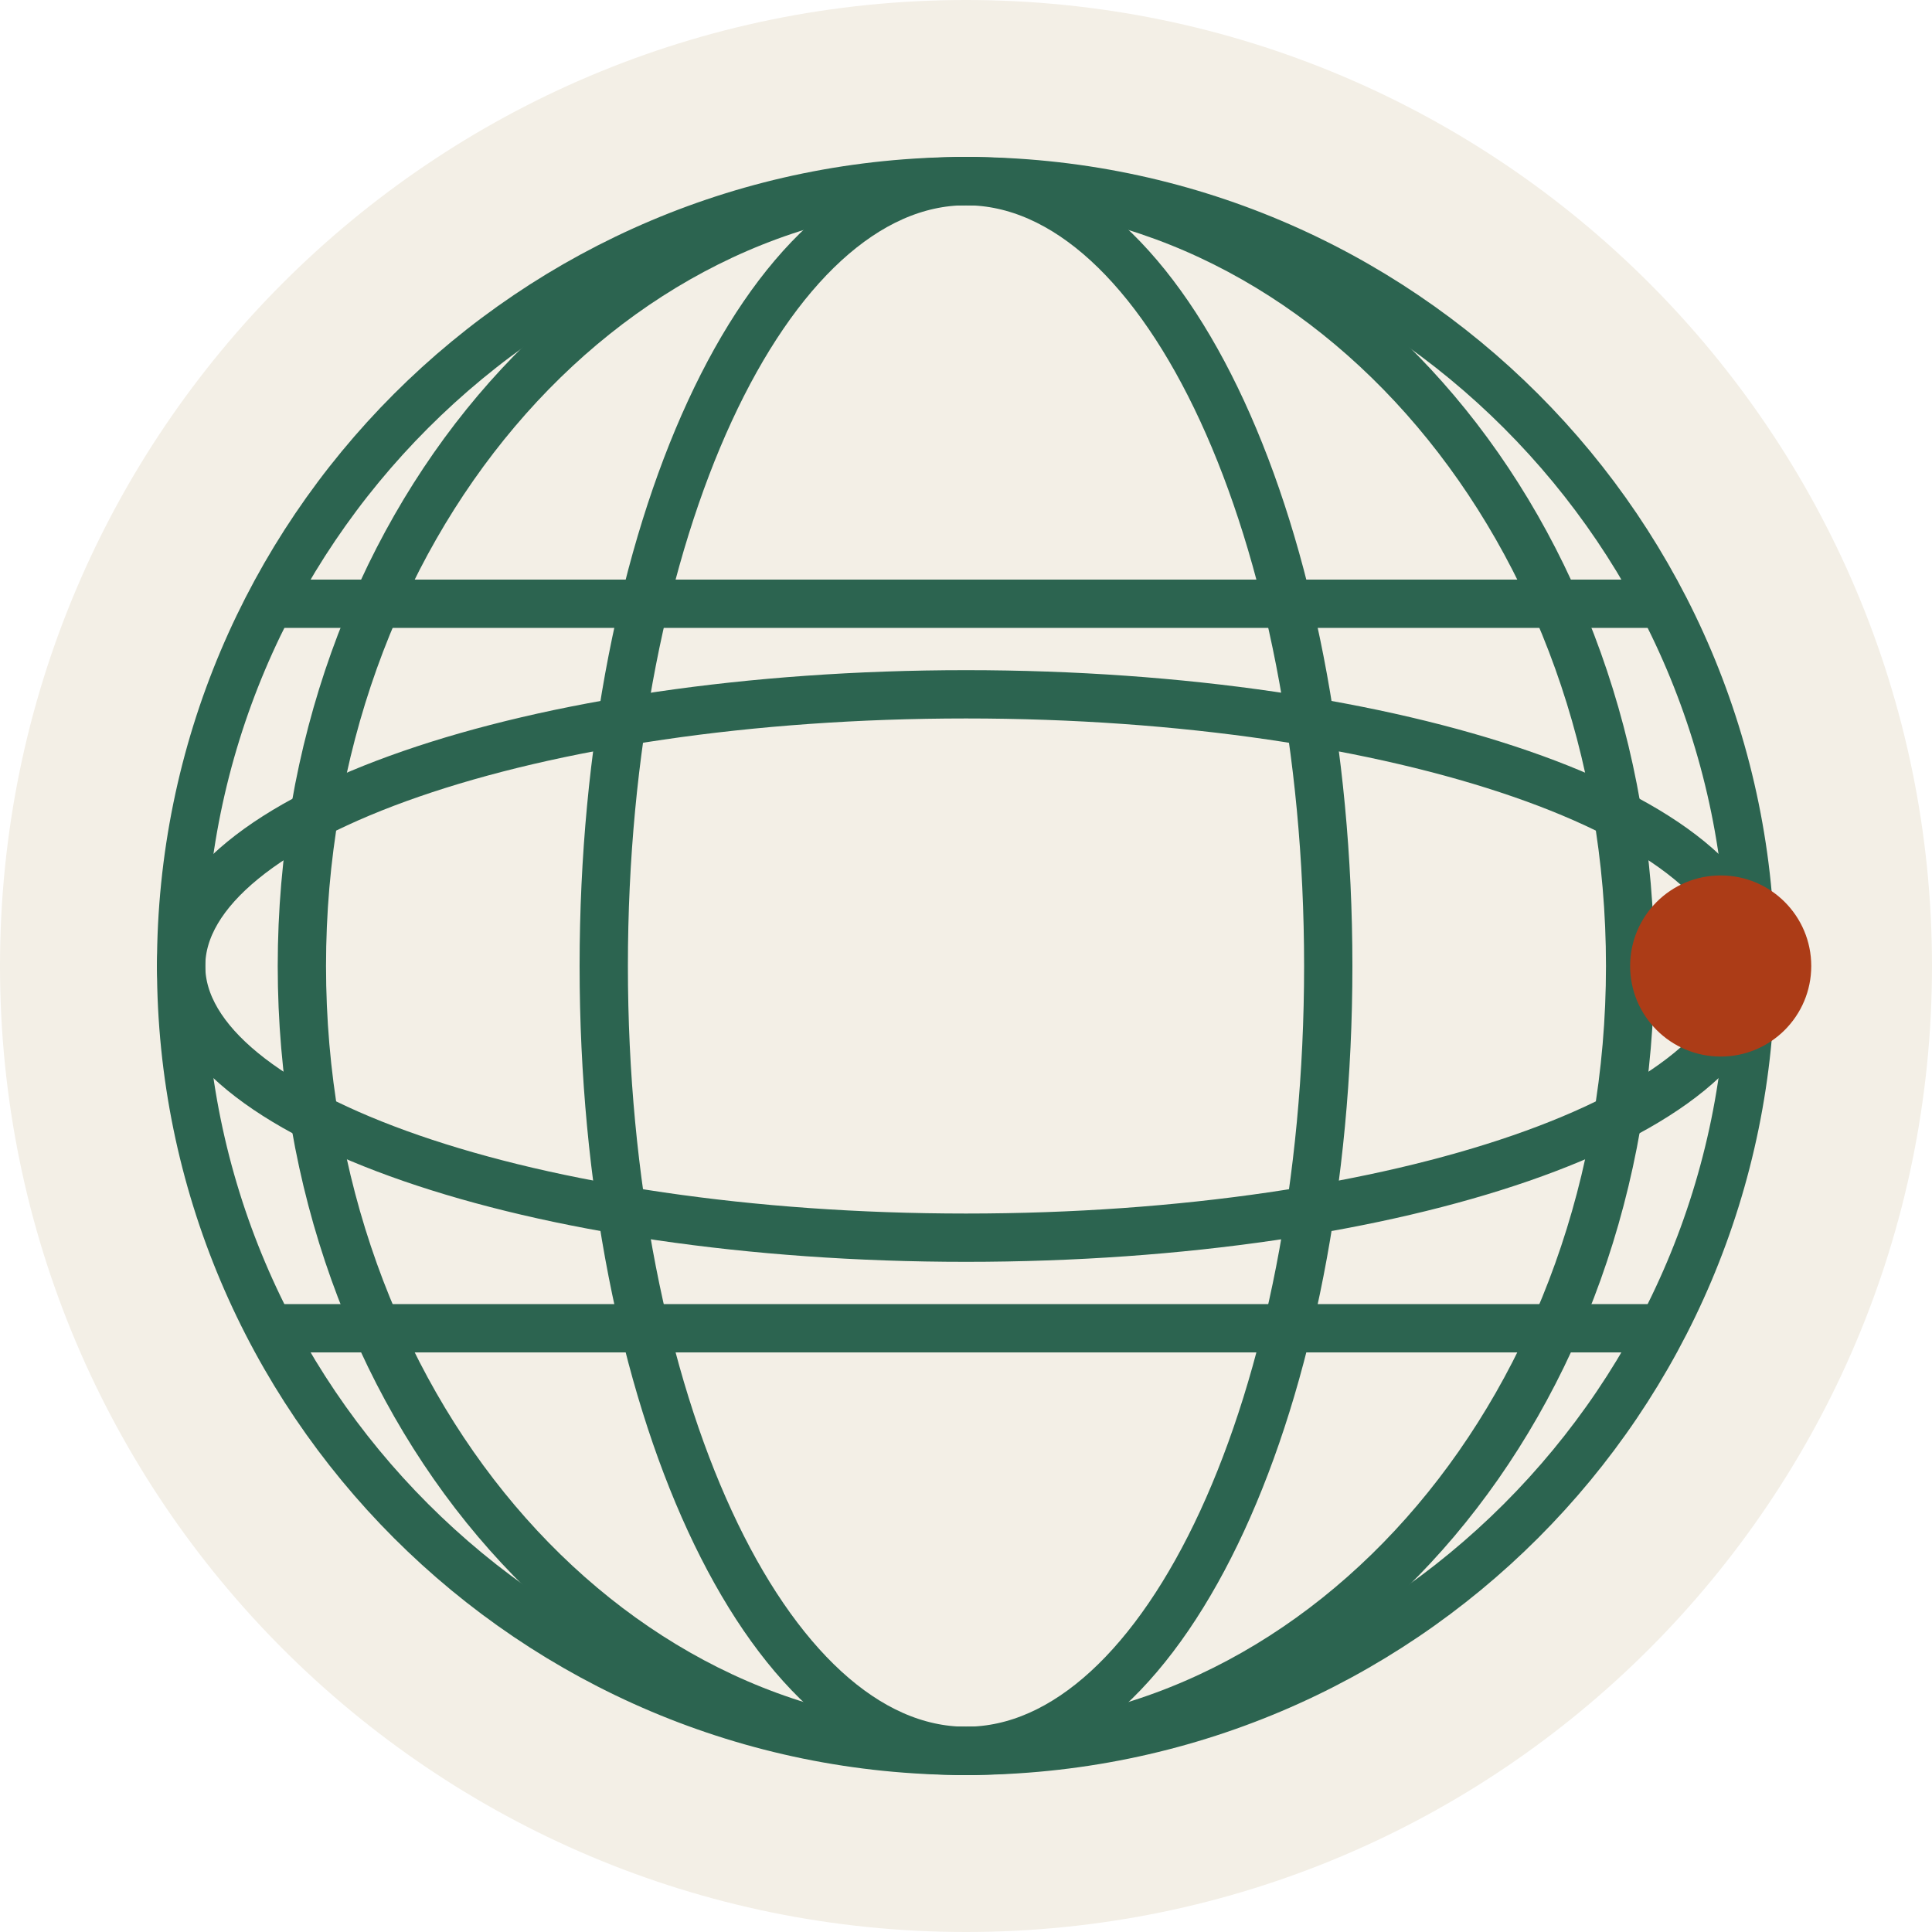
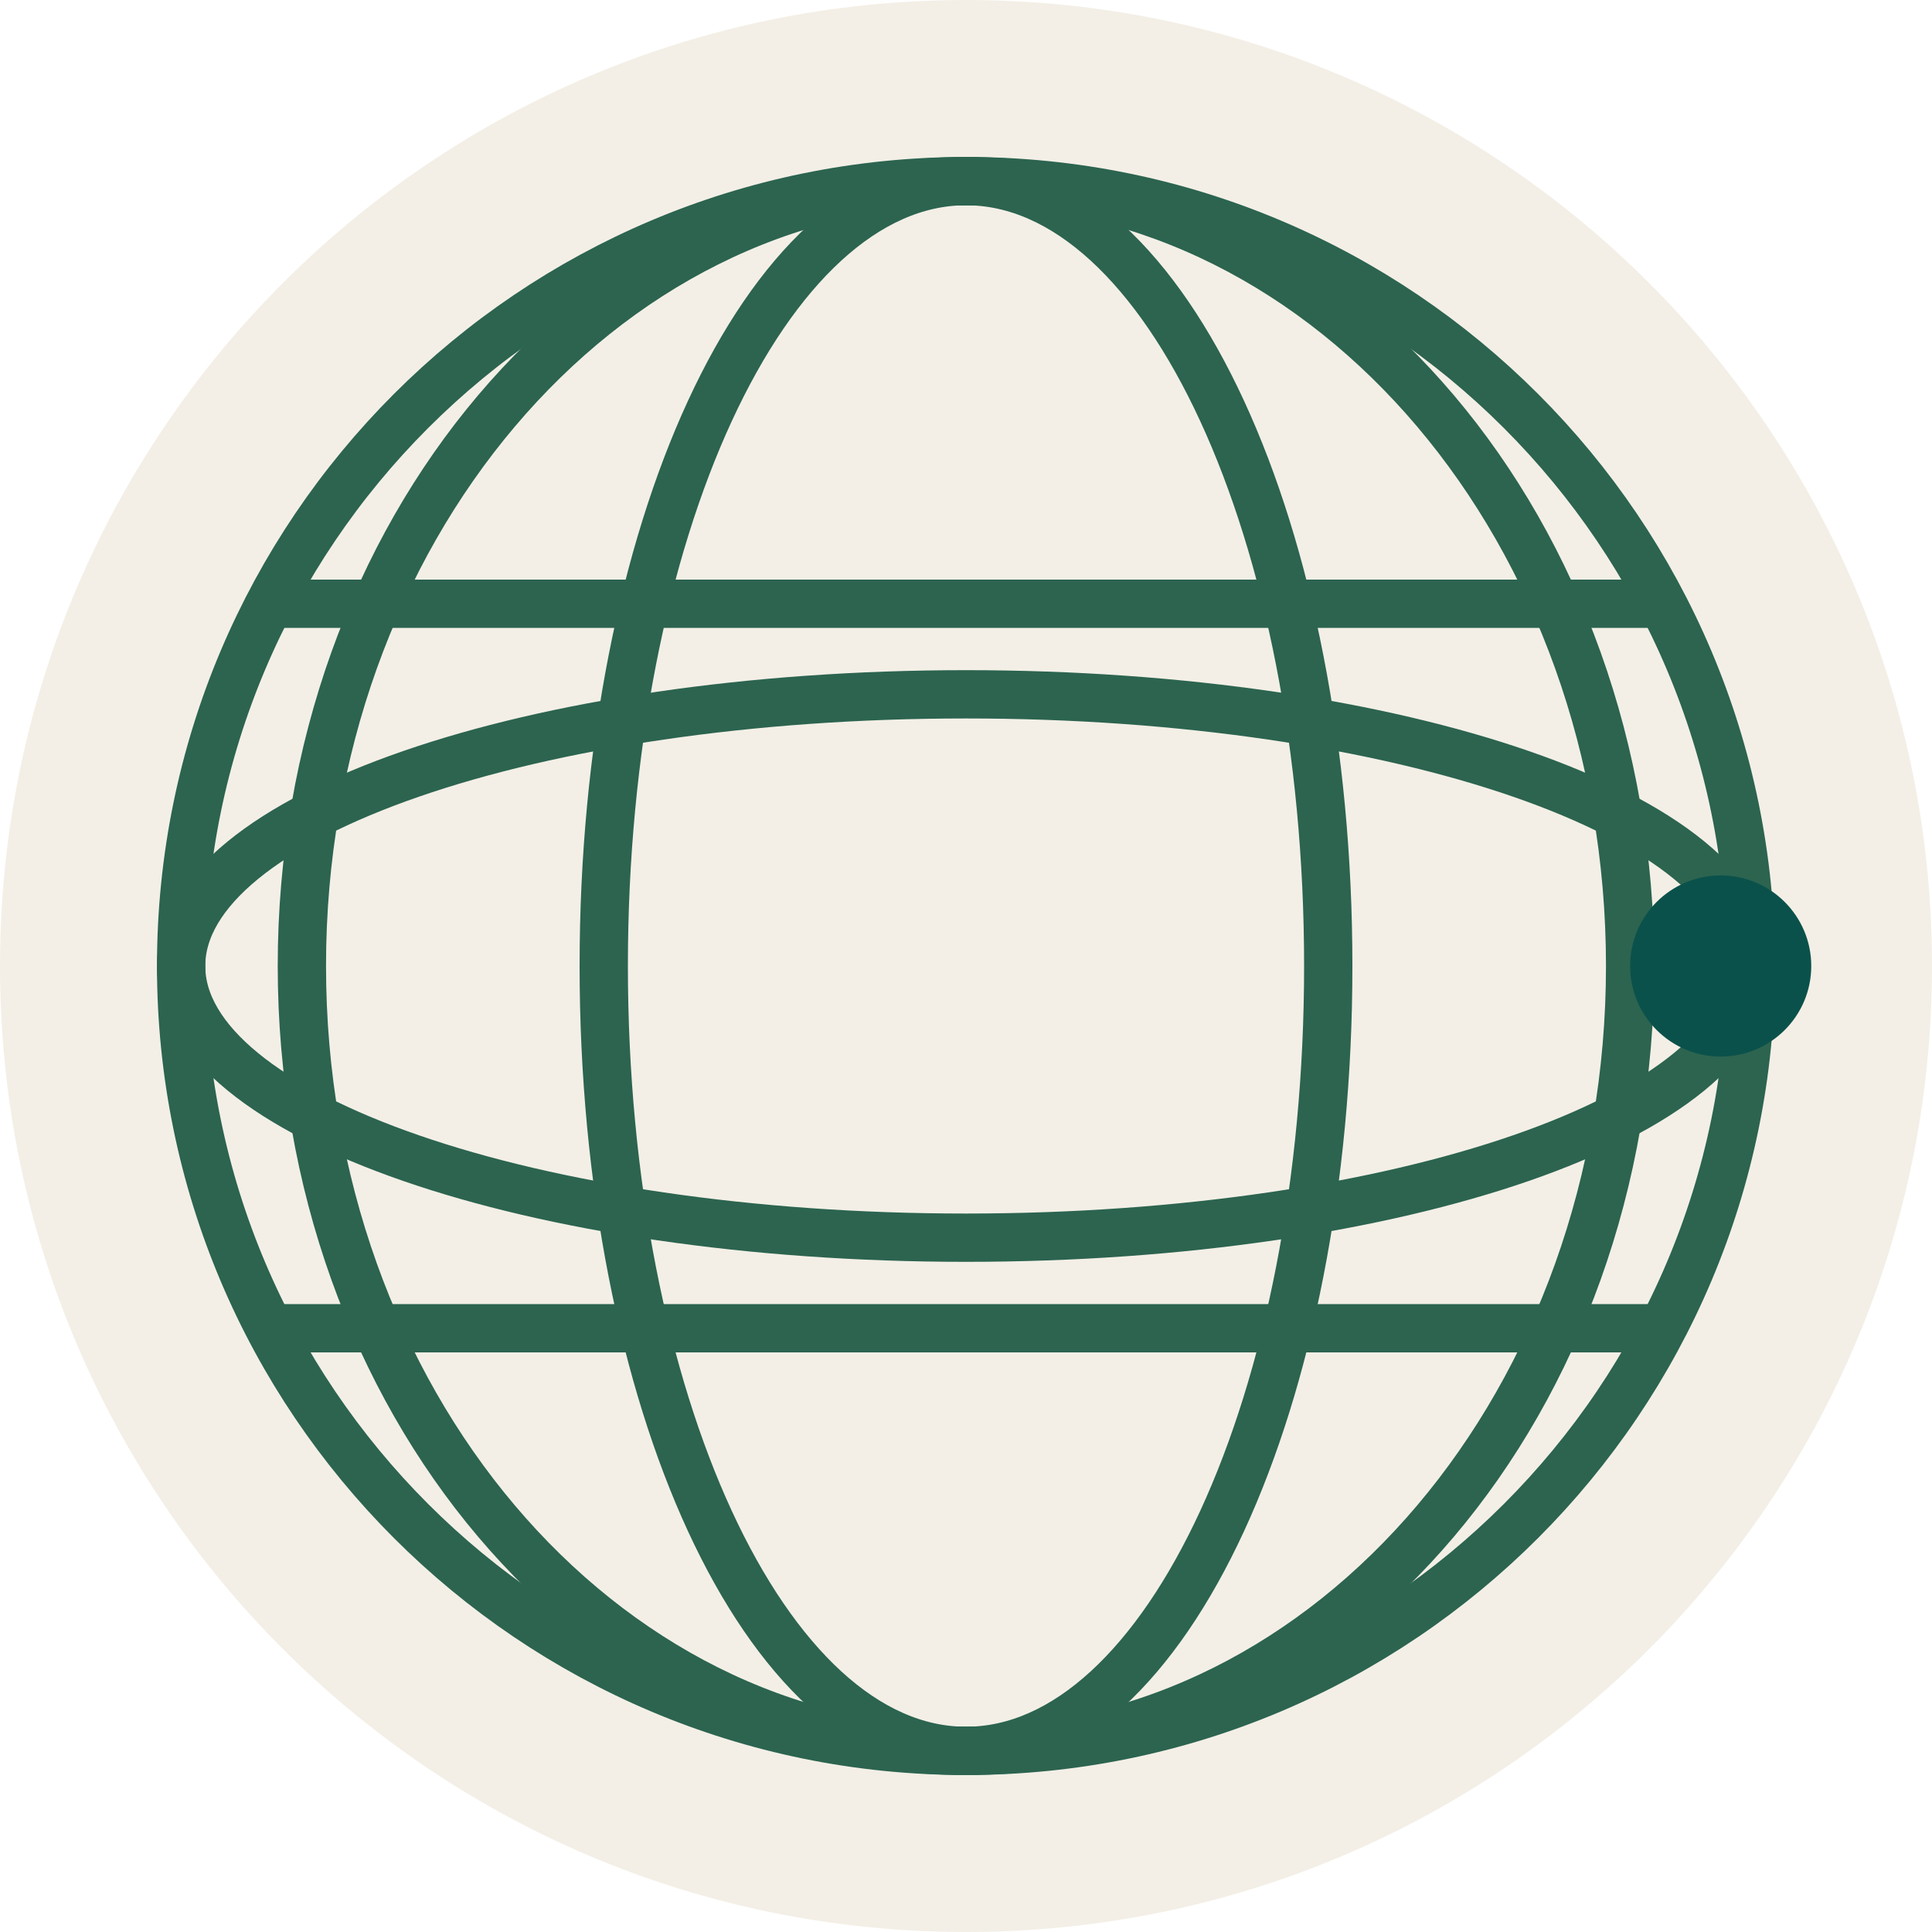
<svg xmlns="http://www.w3.org/2000/svg" viewBox="0 0 64 64">
  <rect width="64" height="64" rx="32" fill="#f3efe6" />
  <g fill="none" stroke="#2c6450" stroke-width="1.6">
    <circle cx="32" cy="32" r="26" />
    <ellipse cx="32" cy="32" rx="12" ry="26" />
    <ellipse cx="32" cy="32" rx="22" ry="26" />
    <ellipse cx="32" cy="32" rx="26" ry="9" />
    <path d="M9 20h46M9 44h46" />
  </g>
-   <circle cx="57" cy="32" r="3" fill="#ac3c17" />
+   <circle cx="57" cy="32" r="3" fill="#0b514b" />
</svg>
